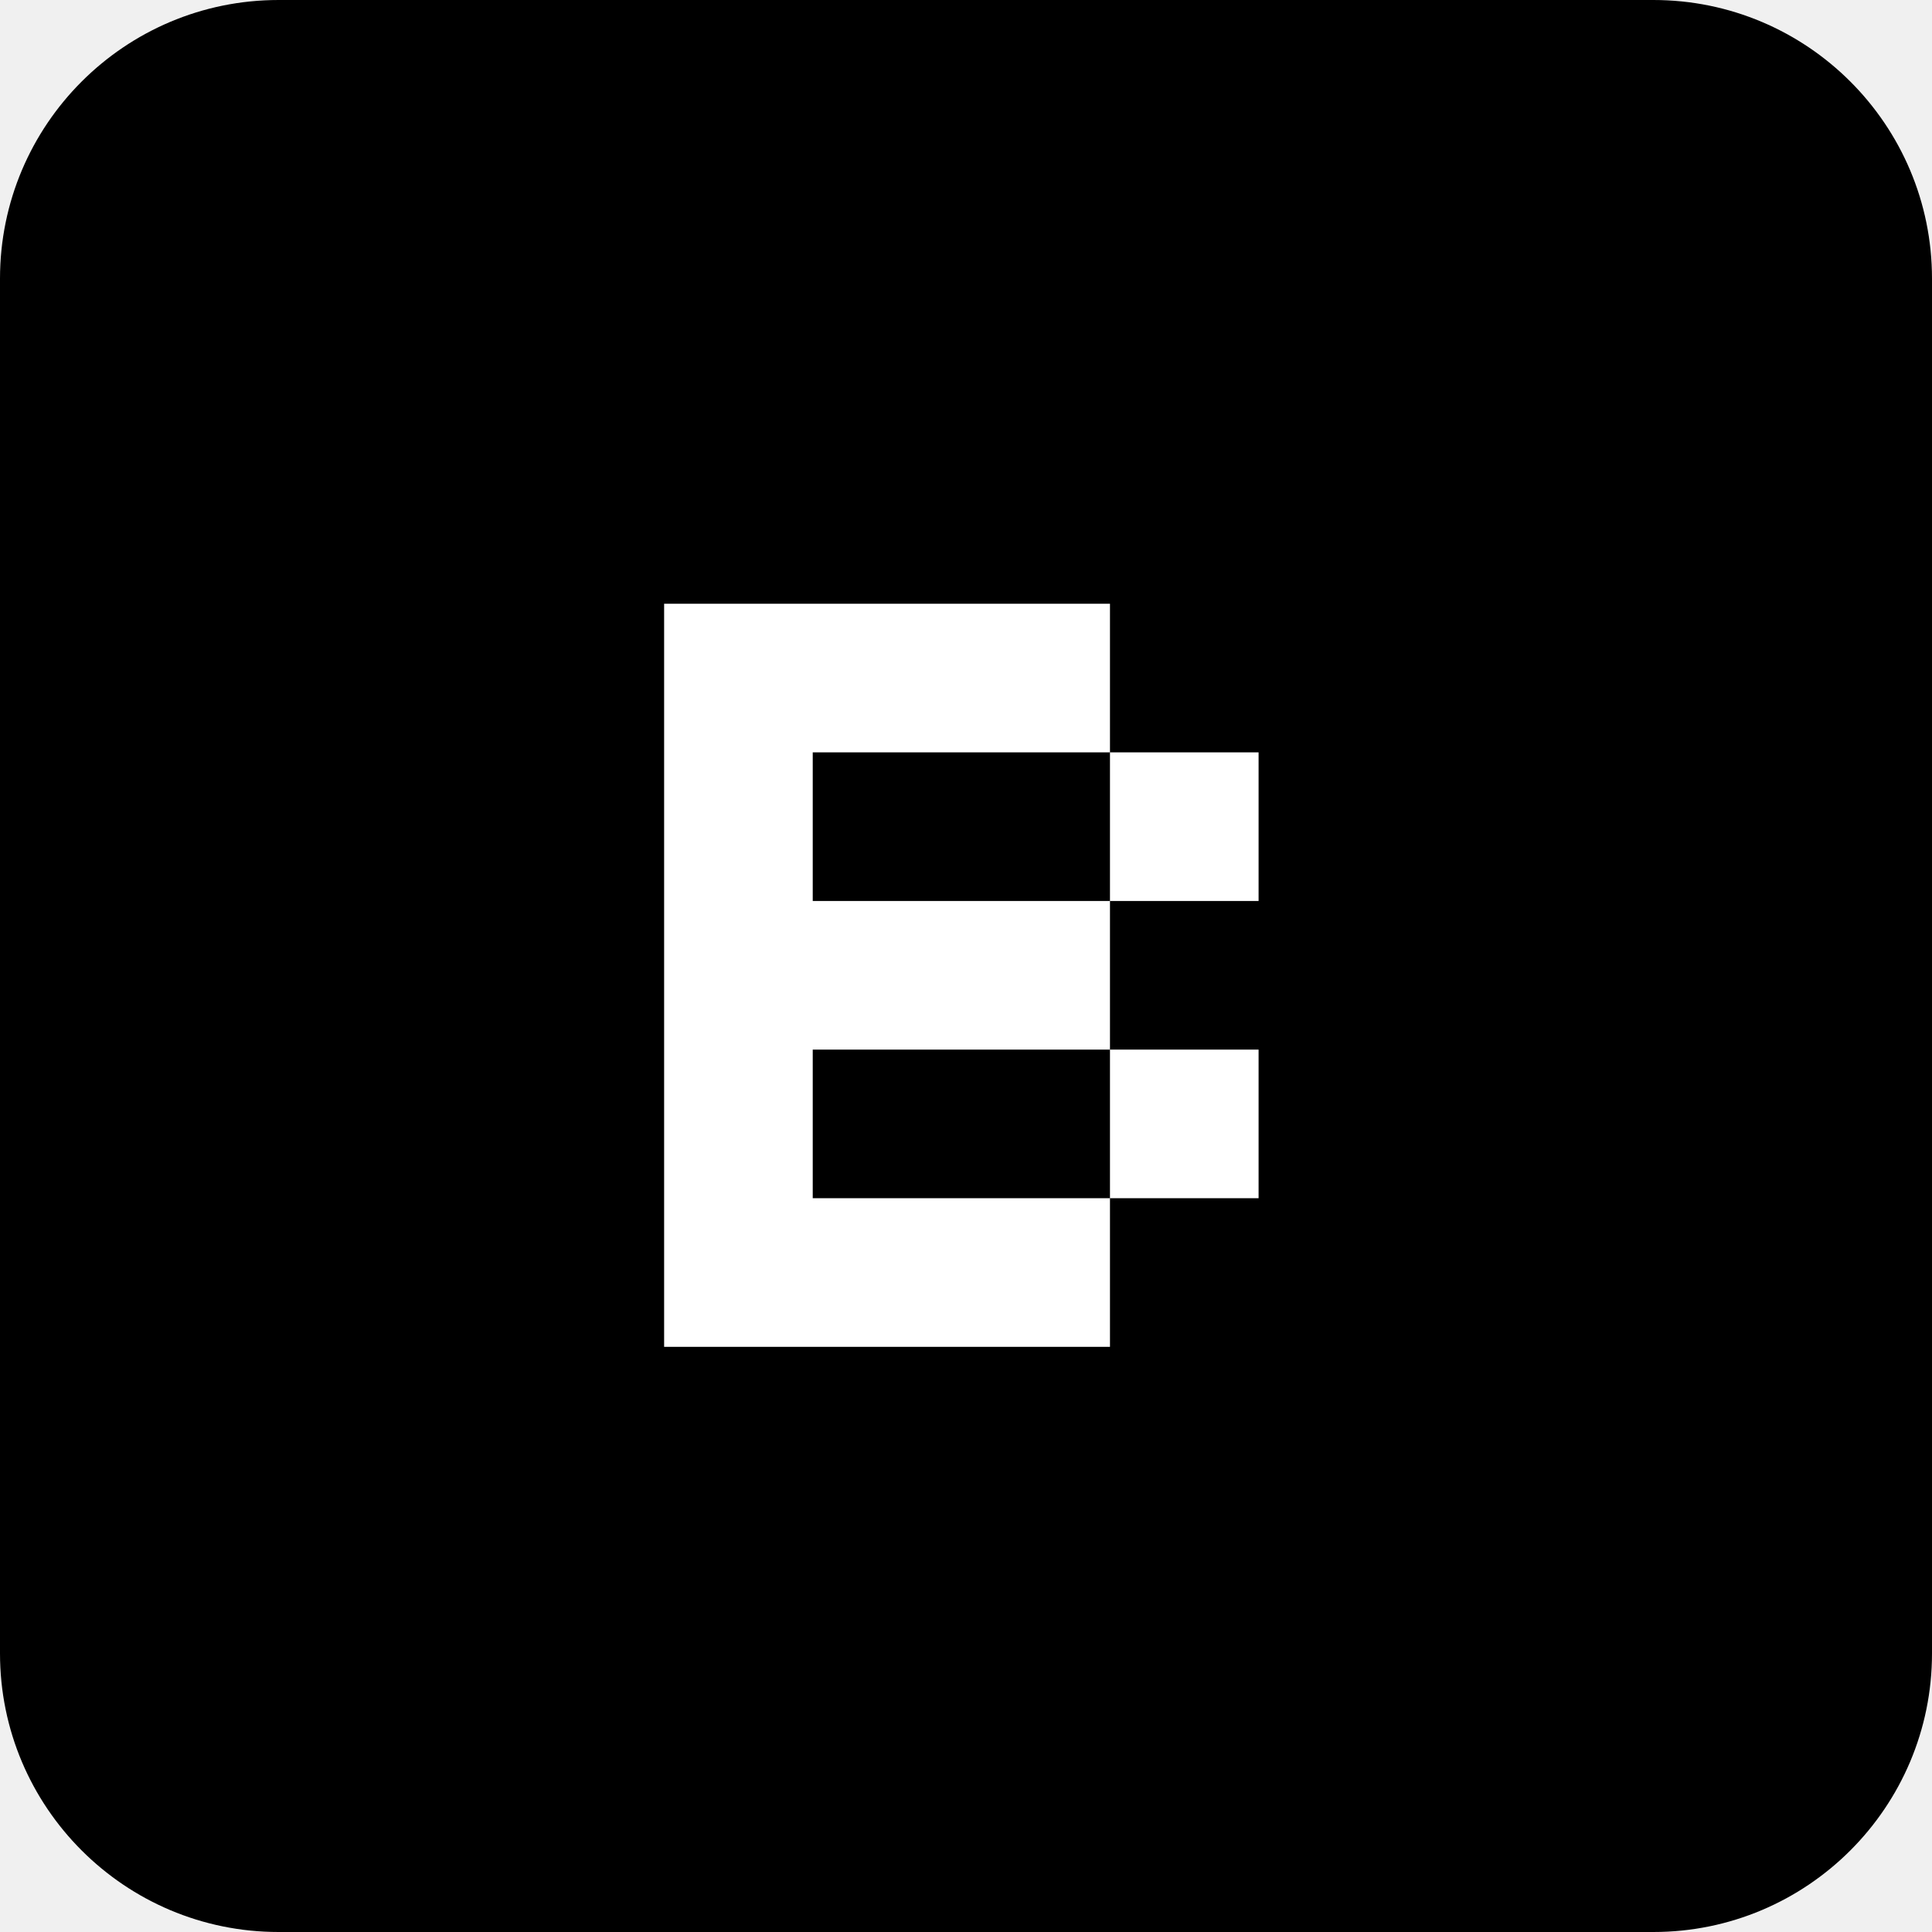
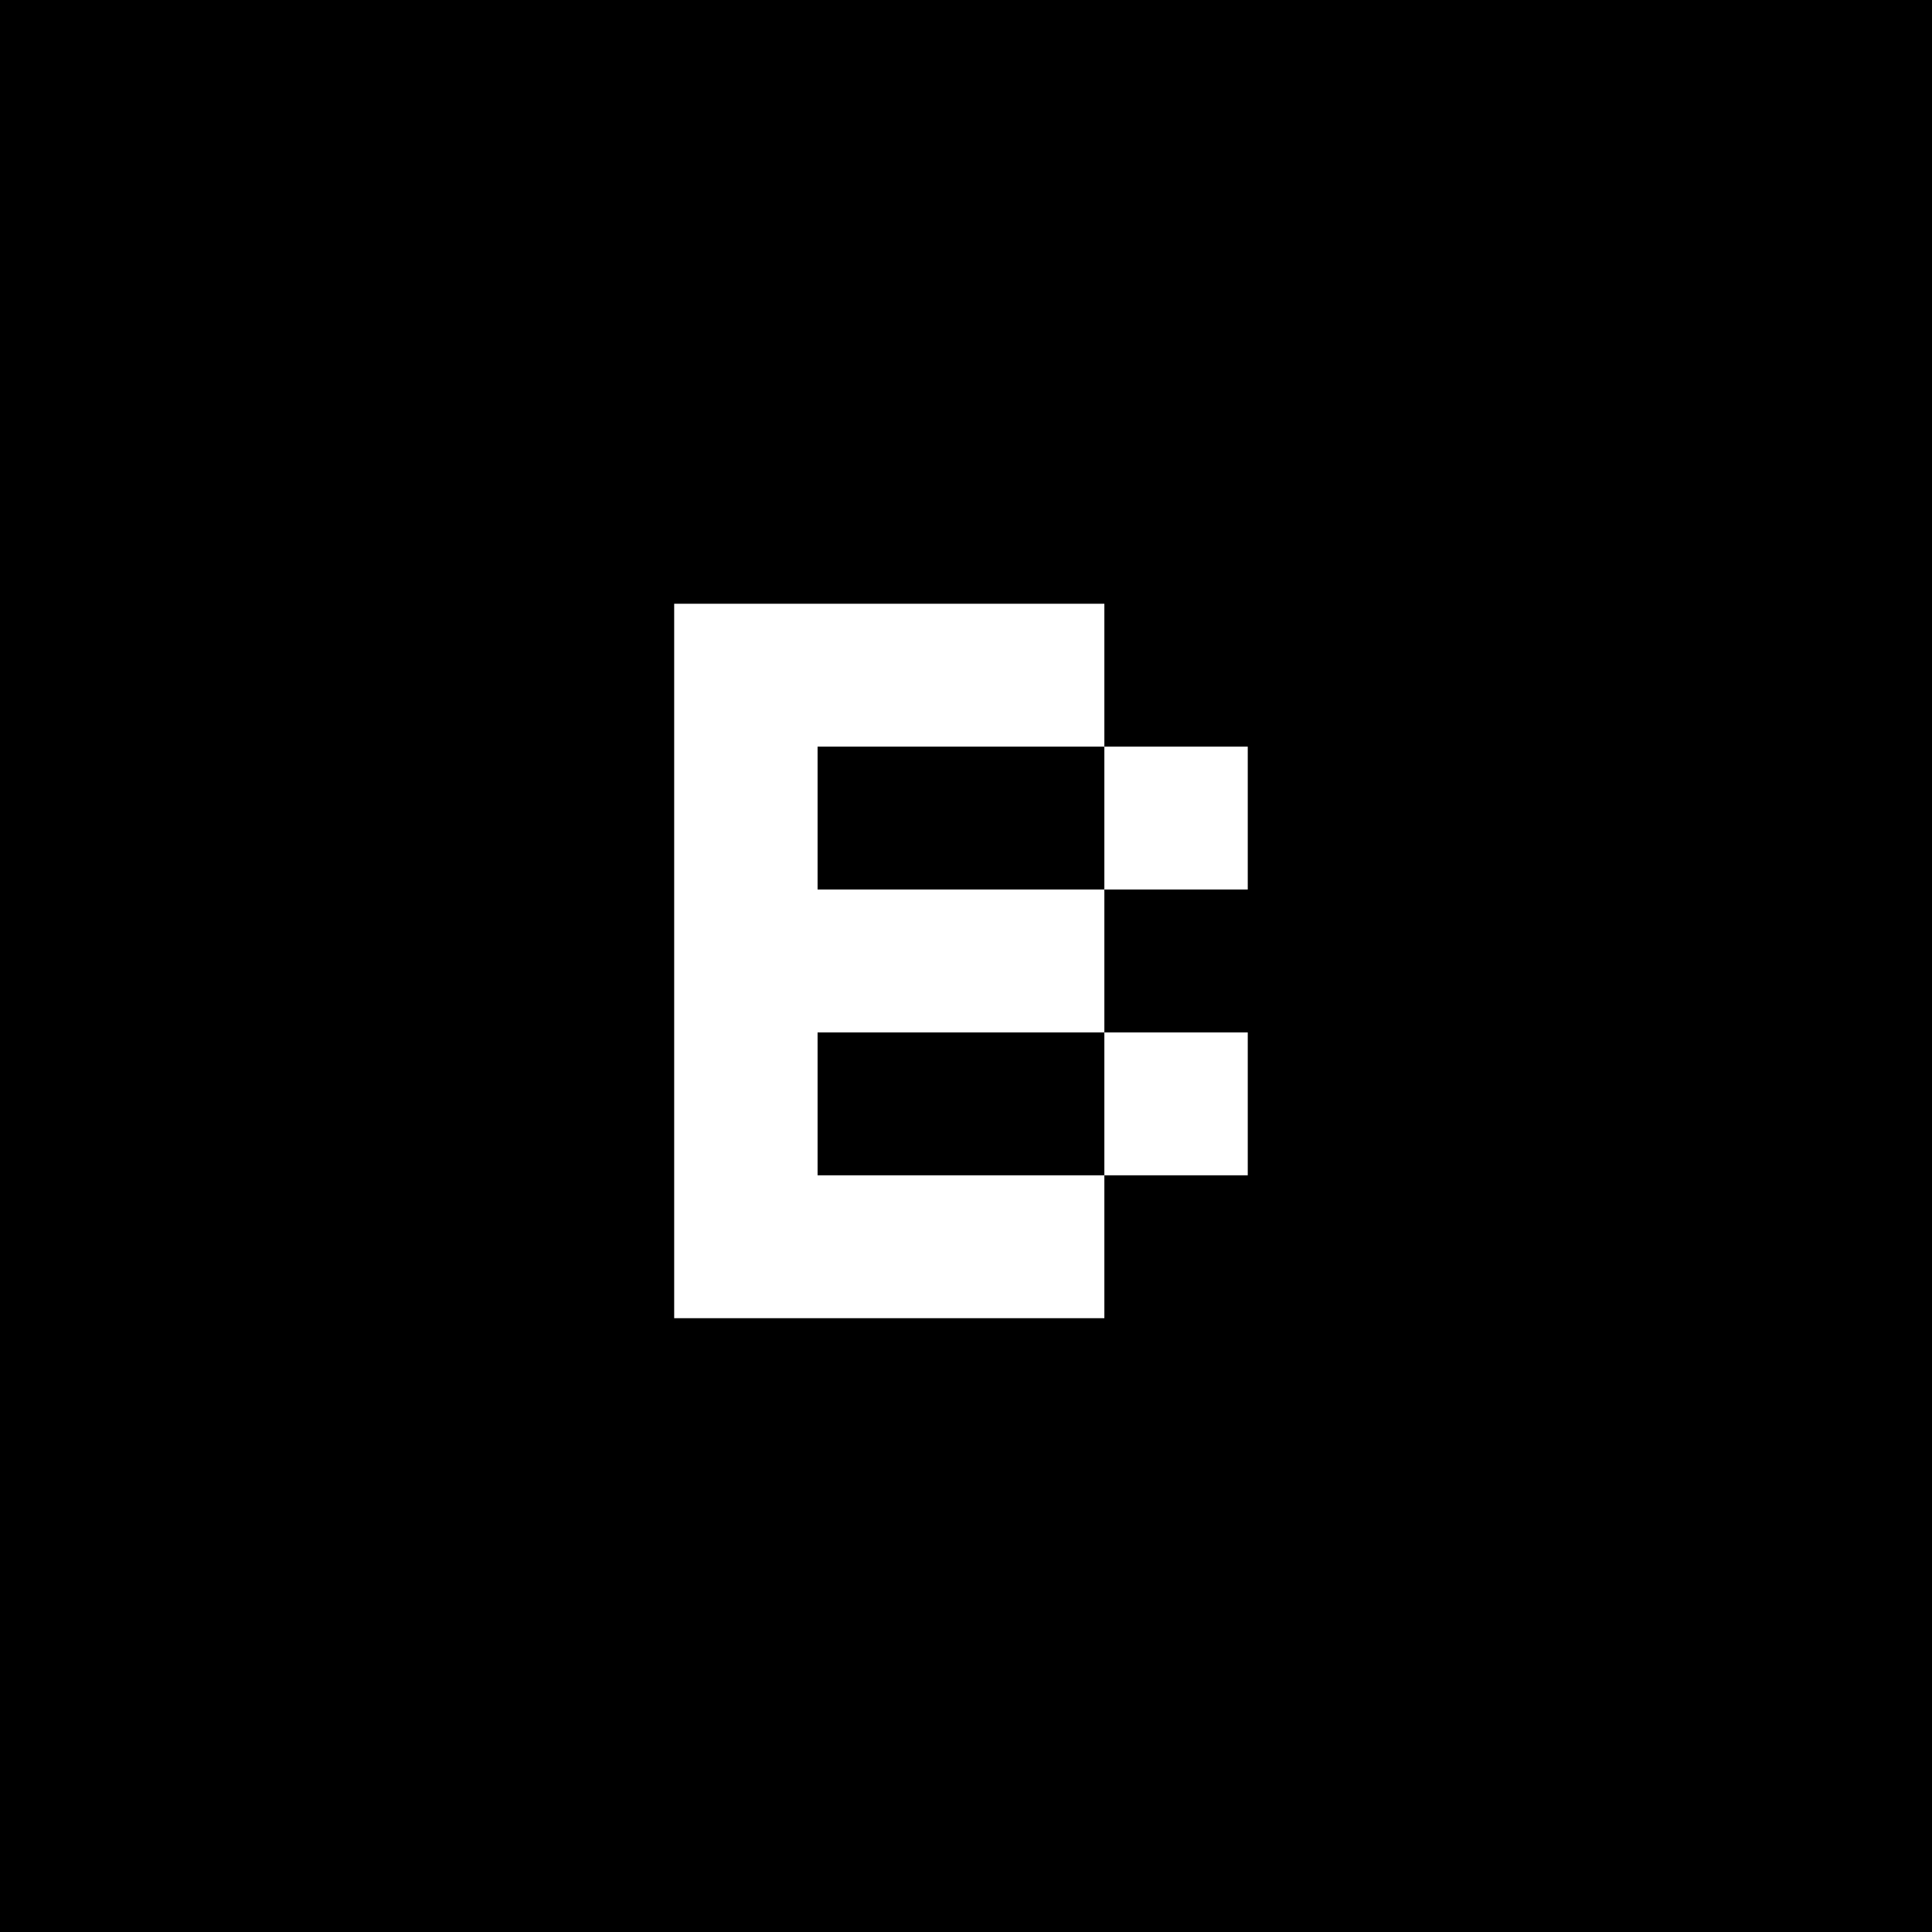
- <svg xmlns="http://www.w3.org/2000/svg" width="100" height="100" viewBox="0 0 100 100" fill="none">
-   <path d="M0 14.423C0 6.457 6.457 0 14.423 0H85.577C93.543 0 100 6.457 100 14.423V85.577C100 93.543 93.543 100 85.577 100H14.423C6.457 100 0 93.543 0 85.577V14.423Z" fill="black" />
-   <path d="M42.067 62.019H57.452V69.712H34.375V31.25H57.452V38.942H42.067V46.635H57.452V54.327H42.067V62.019ZM65.144 46.635H57.452V38.942H65.144V46.635ZM65.144 62.019H57.452V54.327H65.144V62.019Z" fill="white" />
+ <svg xmlns="http://www.w3.org/2000/svg" width="192" height="192" viewBox="0 0 192 192" fill="none">
+   <rect width="192" height="192" fill="black" />
+   <path d="M81.25 116.8H109.75V131H67V60H109.75V74.2H81.25V88.4H109.75V102.6H81.25V116.8ZM124 88.4H109.75V74.2H124V88.4ZM124 116.8H109.75V102.6H124V116.8Z" fill="white" />
</svg>
